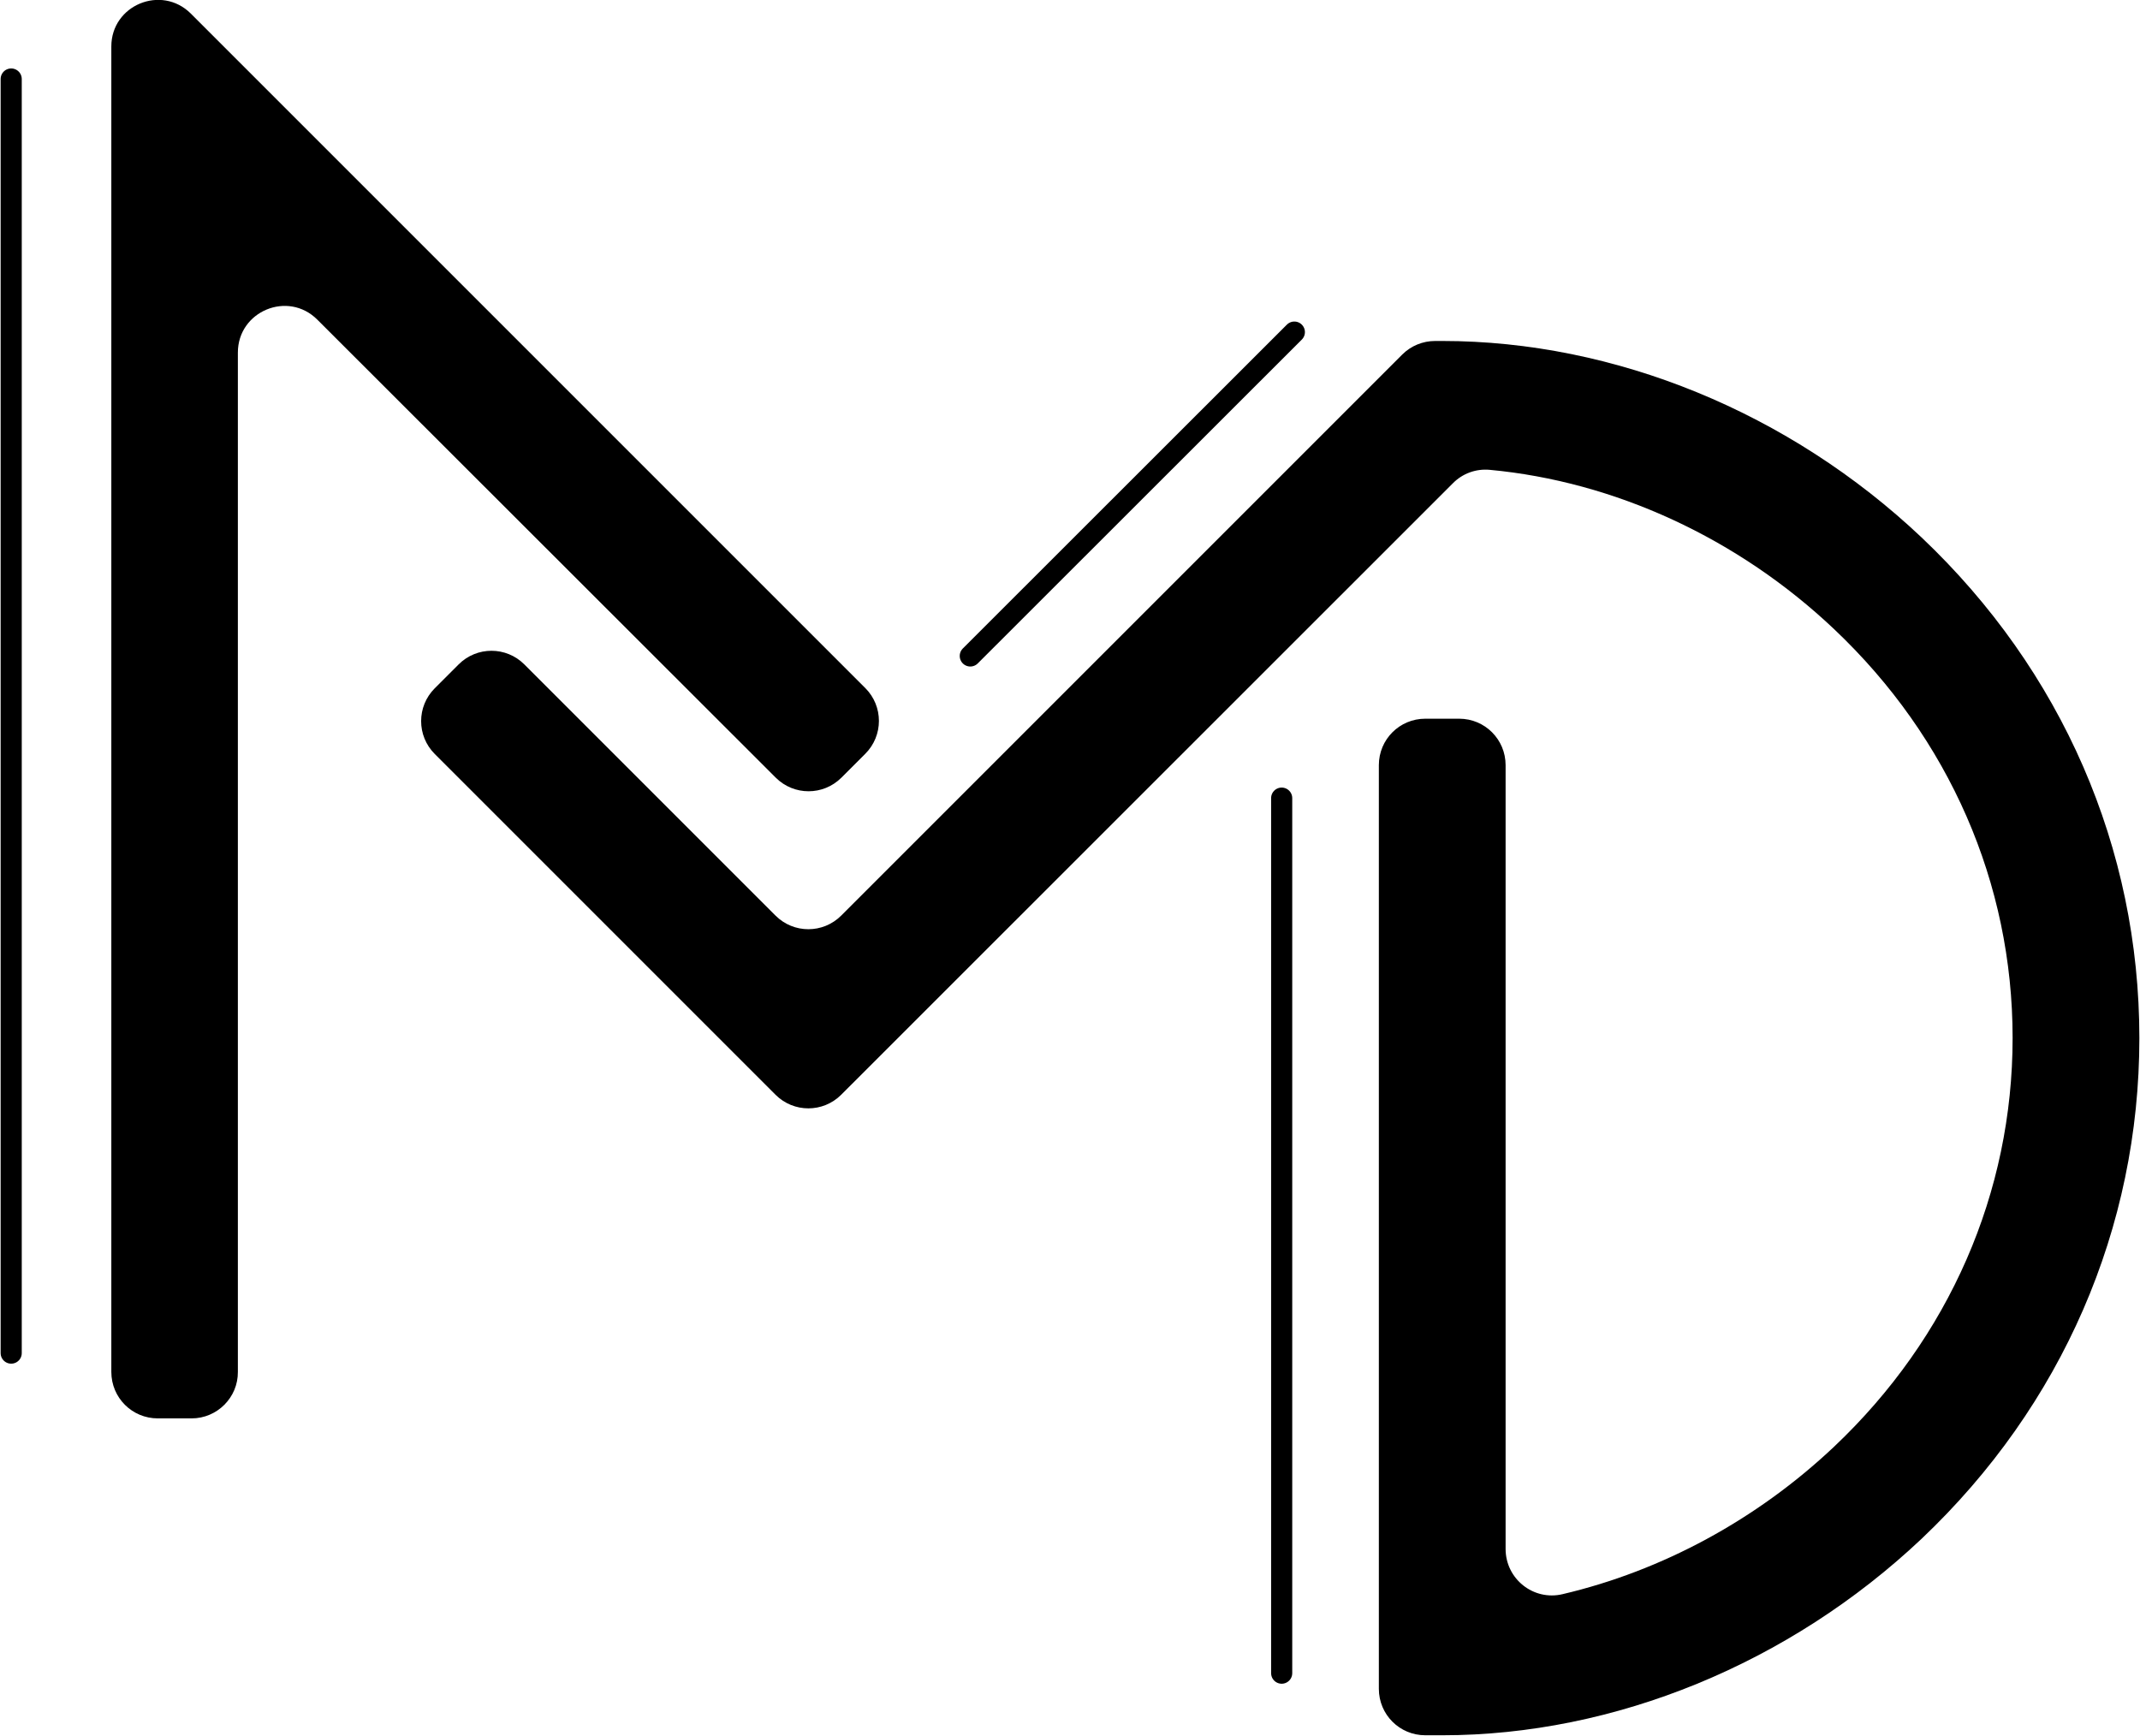
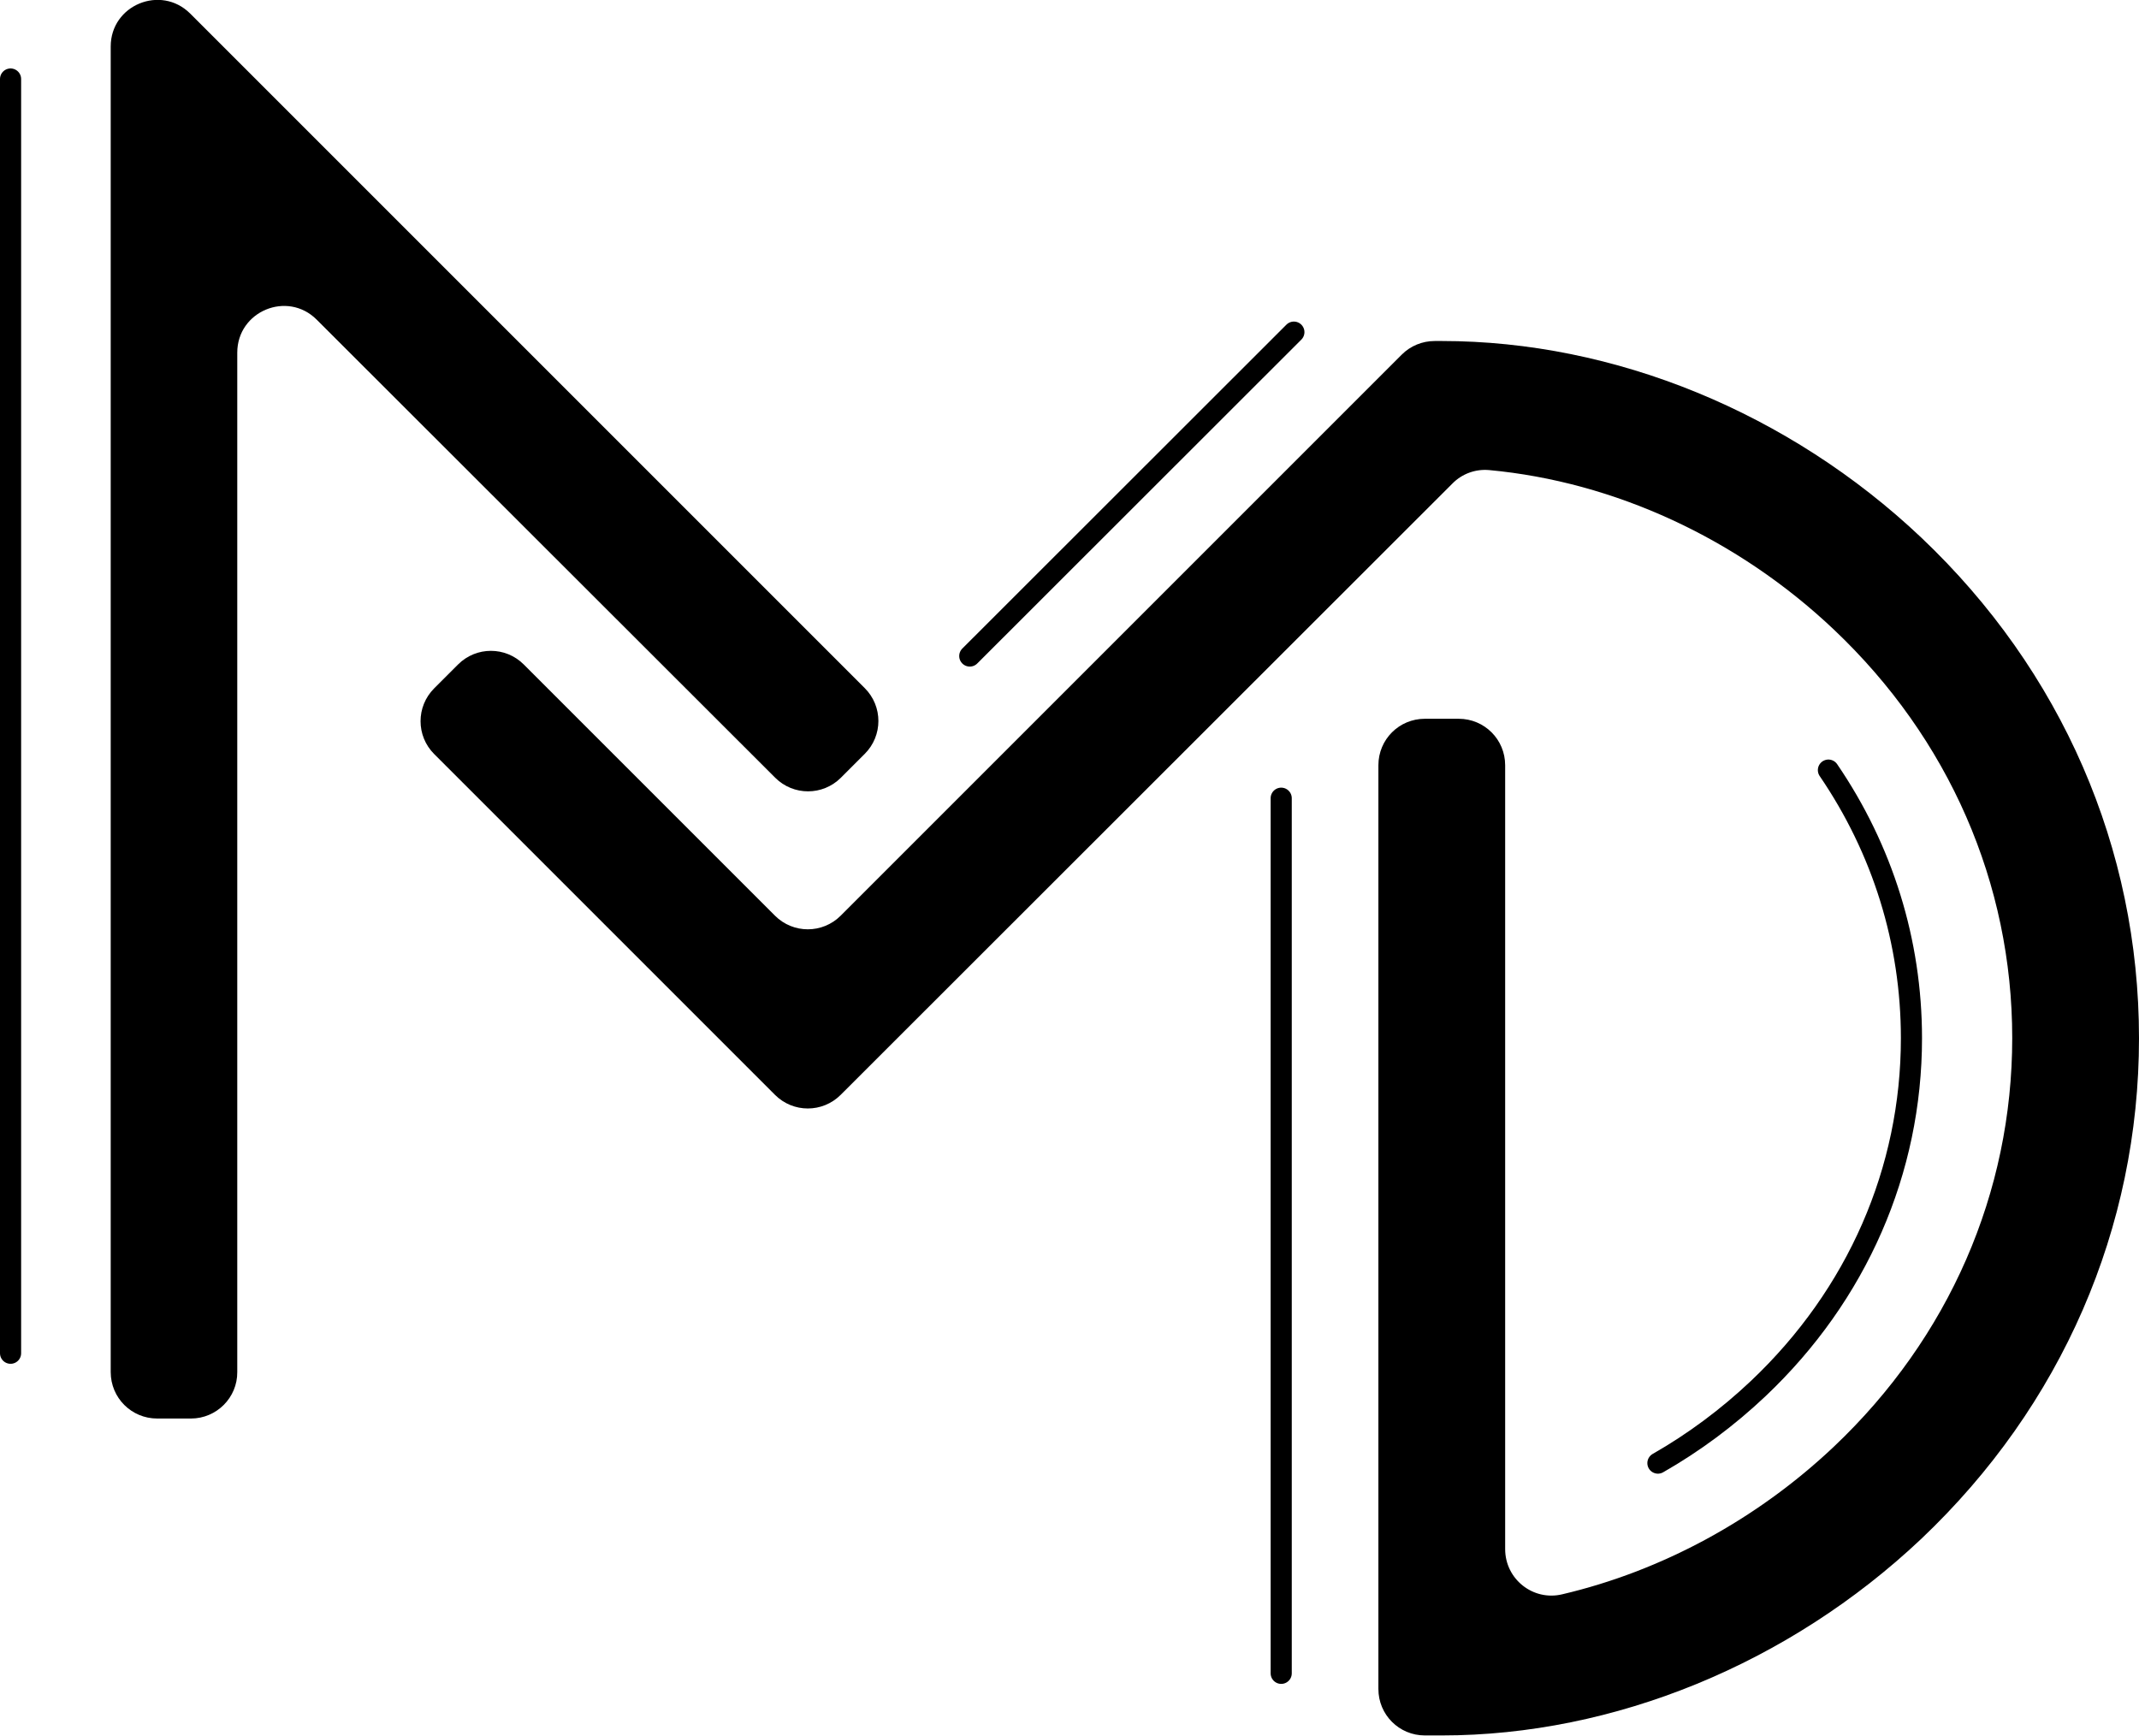
- <svg xmlns="http://www.w3.org/2000/svg" version="1.1" id="Layer_1" x="0px" y="0px" viewBox="0 0 1013 821.4" enable-background="new 0 0 1013 821.4" xml:space="preserve">
+ <svg xmlns="http://www.w3.org/2000/svg" version="1.1" id="Layer_1" x="0px" y="0px" viewBox="0 0 1012.4 821.4" enable-background="new 0 0 1012.4 821.4" xml:space="preserve">
  <g>
-     <path d="M90.7,671.4h-16c-12.2,0-22-9.8-22-22V22c0-19.6,23.7-29.4,37.6-15.6l319.3,319.3c8.6,8.6,8.6,22.5,0,31.1l-11.3,11.3   c-8.6,8.6-22.5,8.6-31.1,0L150.2,151.3c-13.9-13.9-37.6-4-37.6,15.6v482.5C112.7,661.5,102.8,671.4,90.7,671.4z" />
-     <path d="M682.7,821.4h-8c-12.2,0-22-9.8-22-22V362.2c0-12.2,9.8-22,22-22h16c12.2,0,22,9.8,22,22v371c0,14.2,13.2,24.7,27,21.4   c46.9-11,91.9-35.2,128.6-69.9c54.4-51.5,84.4-120.2,84.4-193.4s-30-141.9-84.4-193.4c-45.6-43.2-104-70-163.1-75.5   c-6.5-0.6-12.9,1.7-17.5,6.4L398.2,518.2c-8.6,8.6-22.5,8.6-31.1,0L205.8,356.9c-8.6-8.6-8.6-22.5,0-31.1l11.3-11.3   c8.6-8.6,22.5-8.6,31.1,0l118.9,118.9c8.6,8.6,22.5,8.6,31.1,0l265.6-265.6c4.1-4.1,9.7-6.4,15.6-6.4h3.3   c81.8,0,164.4,33.9,226.9,93c66.5,63,103.1,147.1,103.1,237c0,89.8-36.6,174-103.1,237C847.1,787.4,764.4,821.4,682.7,821.4z" />
-     <line fill="none" stroke="#000000" stroke-width="10" stroke-linecap="round" stroke-linejoin="round" stroke-miterlimit="10" x1="5.3" y1="640.5" x2="5.3" y2="37.4" />
-     <line fill="none" stroke="#000000" stroke-width="10" stroke-linecap="round" stroke-linejoin="round" stroke-miterlimit="10" x1="606.7" y1="792" x2="606.7" y2="377.8" />
-     <line fill="none" stroke="#000000" stroke-width="10" stroke-linecap="round" stroke-linejoin="round" stroke-miterlimit="10" x1="459.3" y1="310.5" x2="612.7" y2="157.2" />
+     <path d="M90.4,671.4h-16c-12.2,0-22-9.8-22-22V22c0-19.6,23.7-29.4,37.6-15.6l319.3,319.3c8.6,8.6,8.6,22.5,0,31.1l-11.3,11.3   c-8.6,8.6-22.5,8.6-31.1,0L149.9,151.3c-13.9-13.9-37.6-4-37.6,15.6v482.5C112.4,661.5,102.5,671.4,90.4,671.4z" />
+     <path d="M682.4,821.4h-8c-12.2,0-22-9.8-22-22V362.2c0-12.2,9.8-22,22-22h16c12.2,0,22,9.8,22,22v371c0,14.2,13.2,24.7,27,21.4   c46.9-11,91.9-35.2,128.6-69.9c54.4-51.5,84.4-120.2,84.4-193.4S922.4,349.5,868,298c-45.6-43.2-104-70-163.1-75.5   c-6.5-0.6-12.9,1.7-17.5,6.4L397.9,518.2c-8.6,8.6-22.5,8.6-31.1,0L205.5,356.9c-8.6-8.6-8.6-22.5,0-31.1l11.3-11.3   c8.6-8.6,22.5-8.6,31.1,0l118.9,118.9c8.6,8.6,22.5,8.6,31.1,0l265.6-265.6c4.1-4.1,9.7-6.4,15.6-6.4h3.3   c81.8,0,164.4,33.9,226.9,93c66.5,63,103.1,147.1,103.1,237c0,89.8-36.6,174-103.1,237C846.8,787.4,764.1,821.4,682.4,821.4z" />
+     <line fill="none" stroke="#000000" stroke-width="10" stroke-linecap="round" stroke-linejoin="round" stroke-miterlimit="10" x1="5" y1="640.5" x2="5" y2="37.4" />
+     <line fill="none" stroke="#000000" stroke-width="10" stroke-linecap="round" stroke-linejoin="round" stroke-miterlimit="10" x1="606.4" y1="792" x2="606.4" y2="377.8" />
+     <line fill="none" stroke="#000000" stroke-width="10" stroke-linecap="round" stroke-linejoin="round" stroke-miterlimit="10" x1="459" y1="310.5" x2="612.4" y2="157.2" />
  </g>
+   <path fill="none" stroke="#000000" stroke-width="10" stroke-linecap="round" stroke-linejoin="round" stroke-miterlimit="10" d="  M784.7,692.5c17-9.7,33-21.6,47.5-35.3c46.8-44.3,72.5-103.2,72.5-165.8c0-45.7-13.7-89.4-39.3-126.9" />
</svg>
